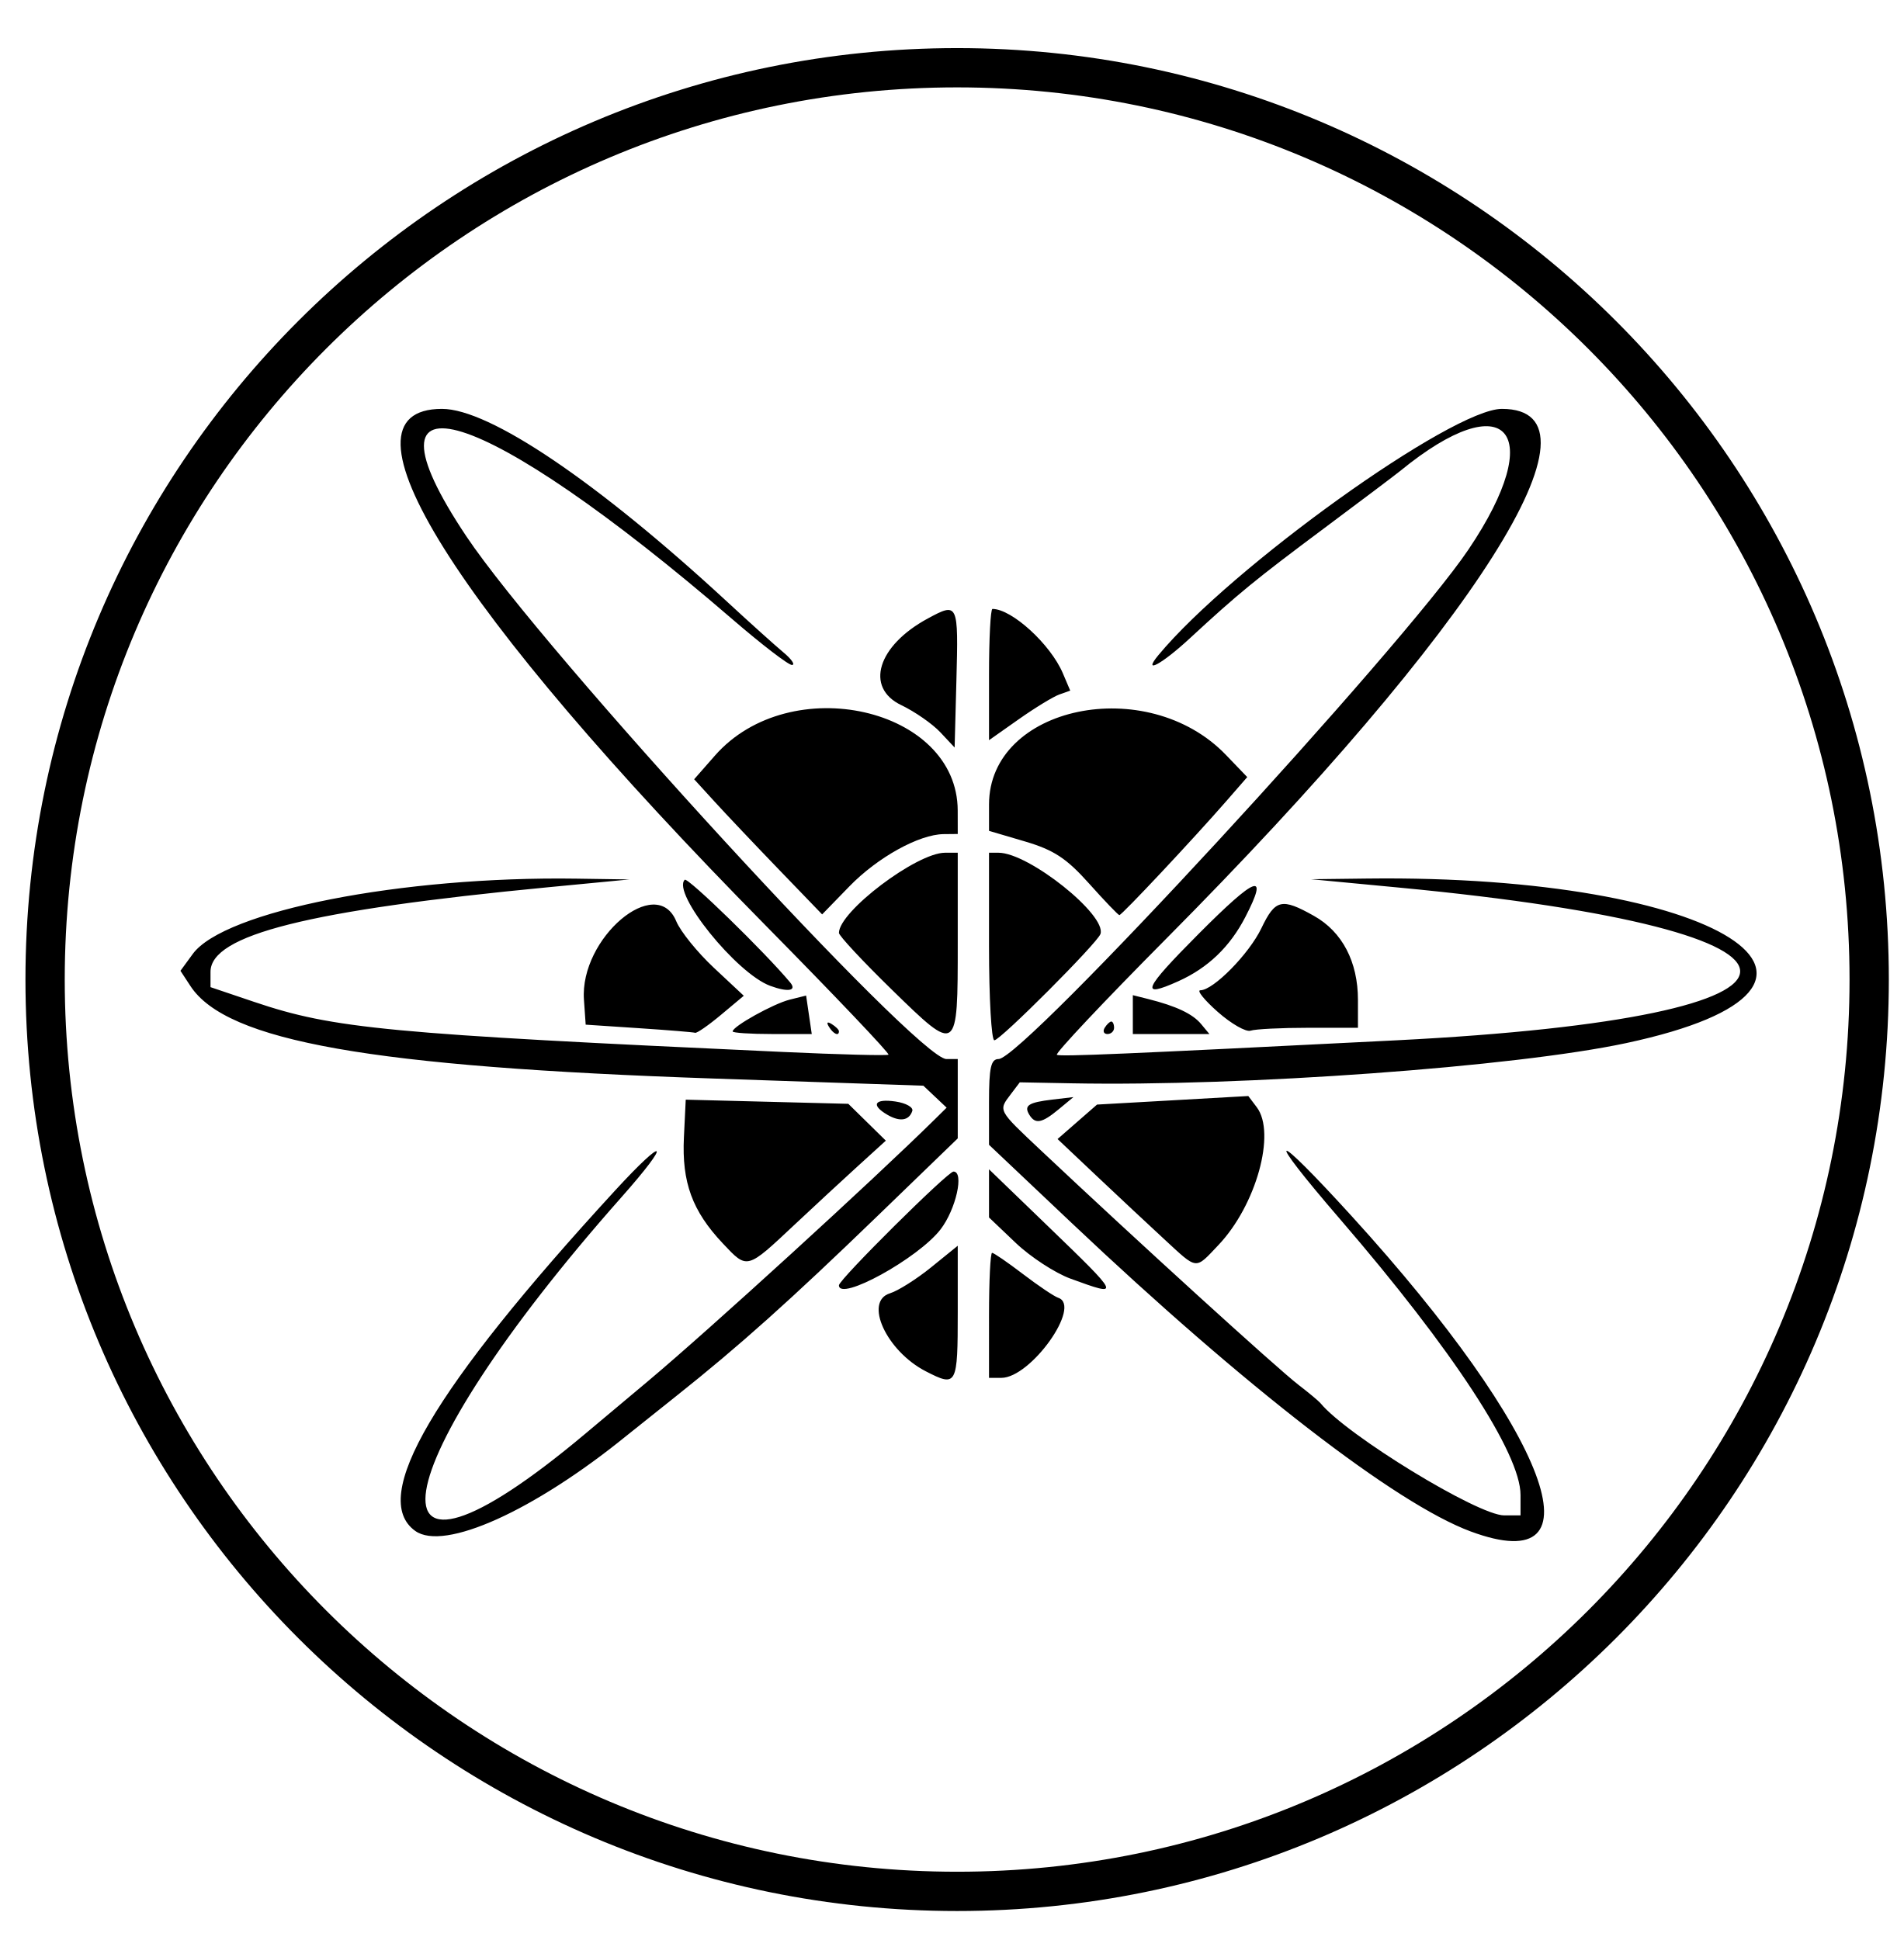
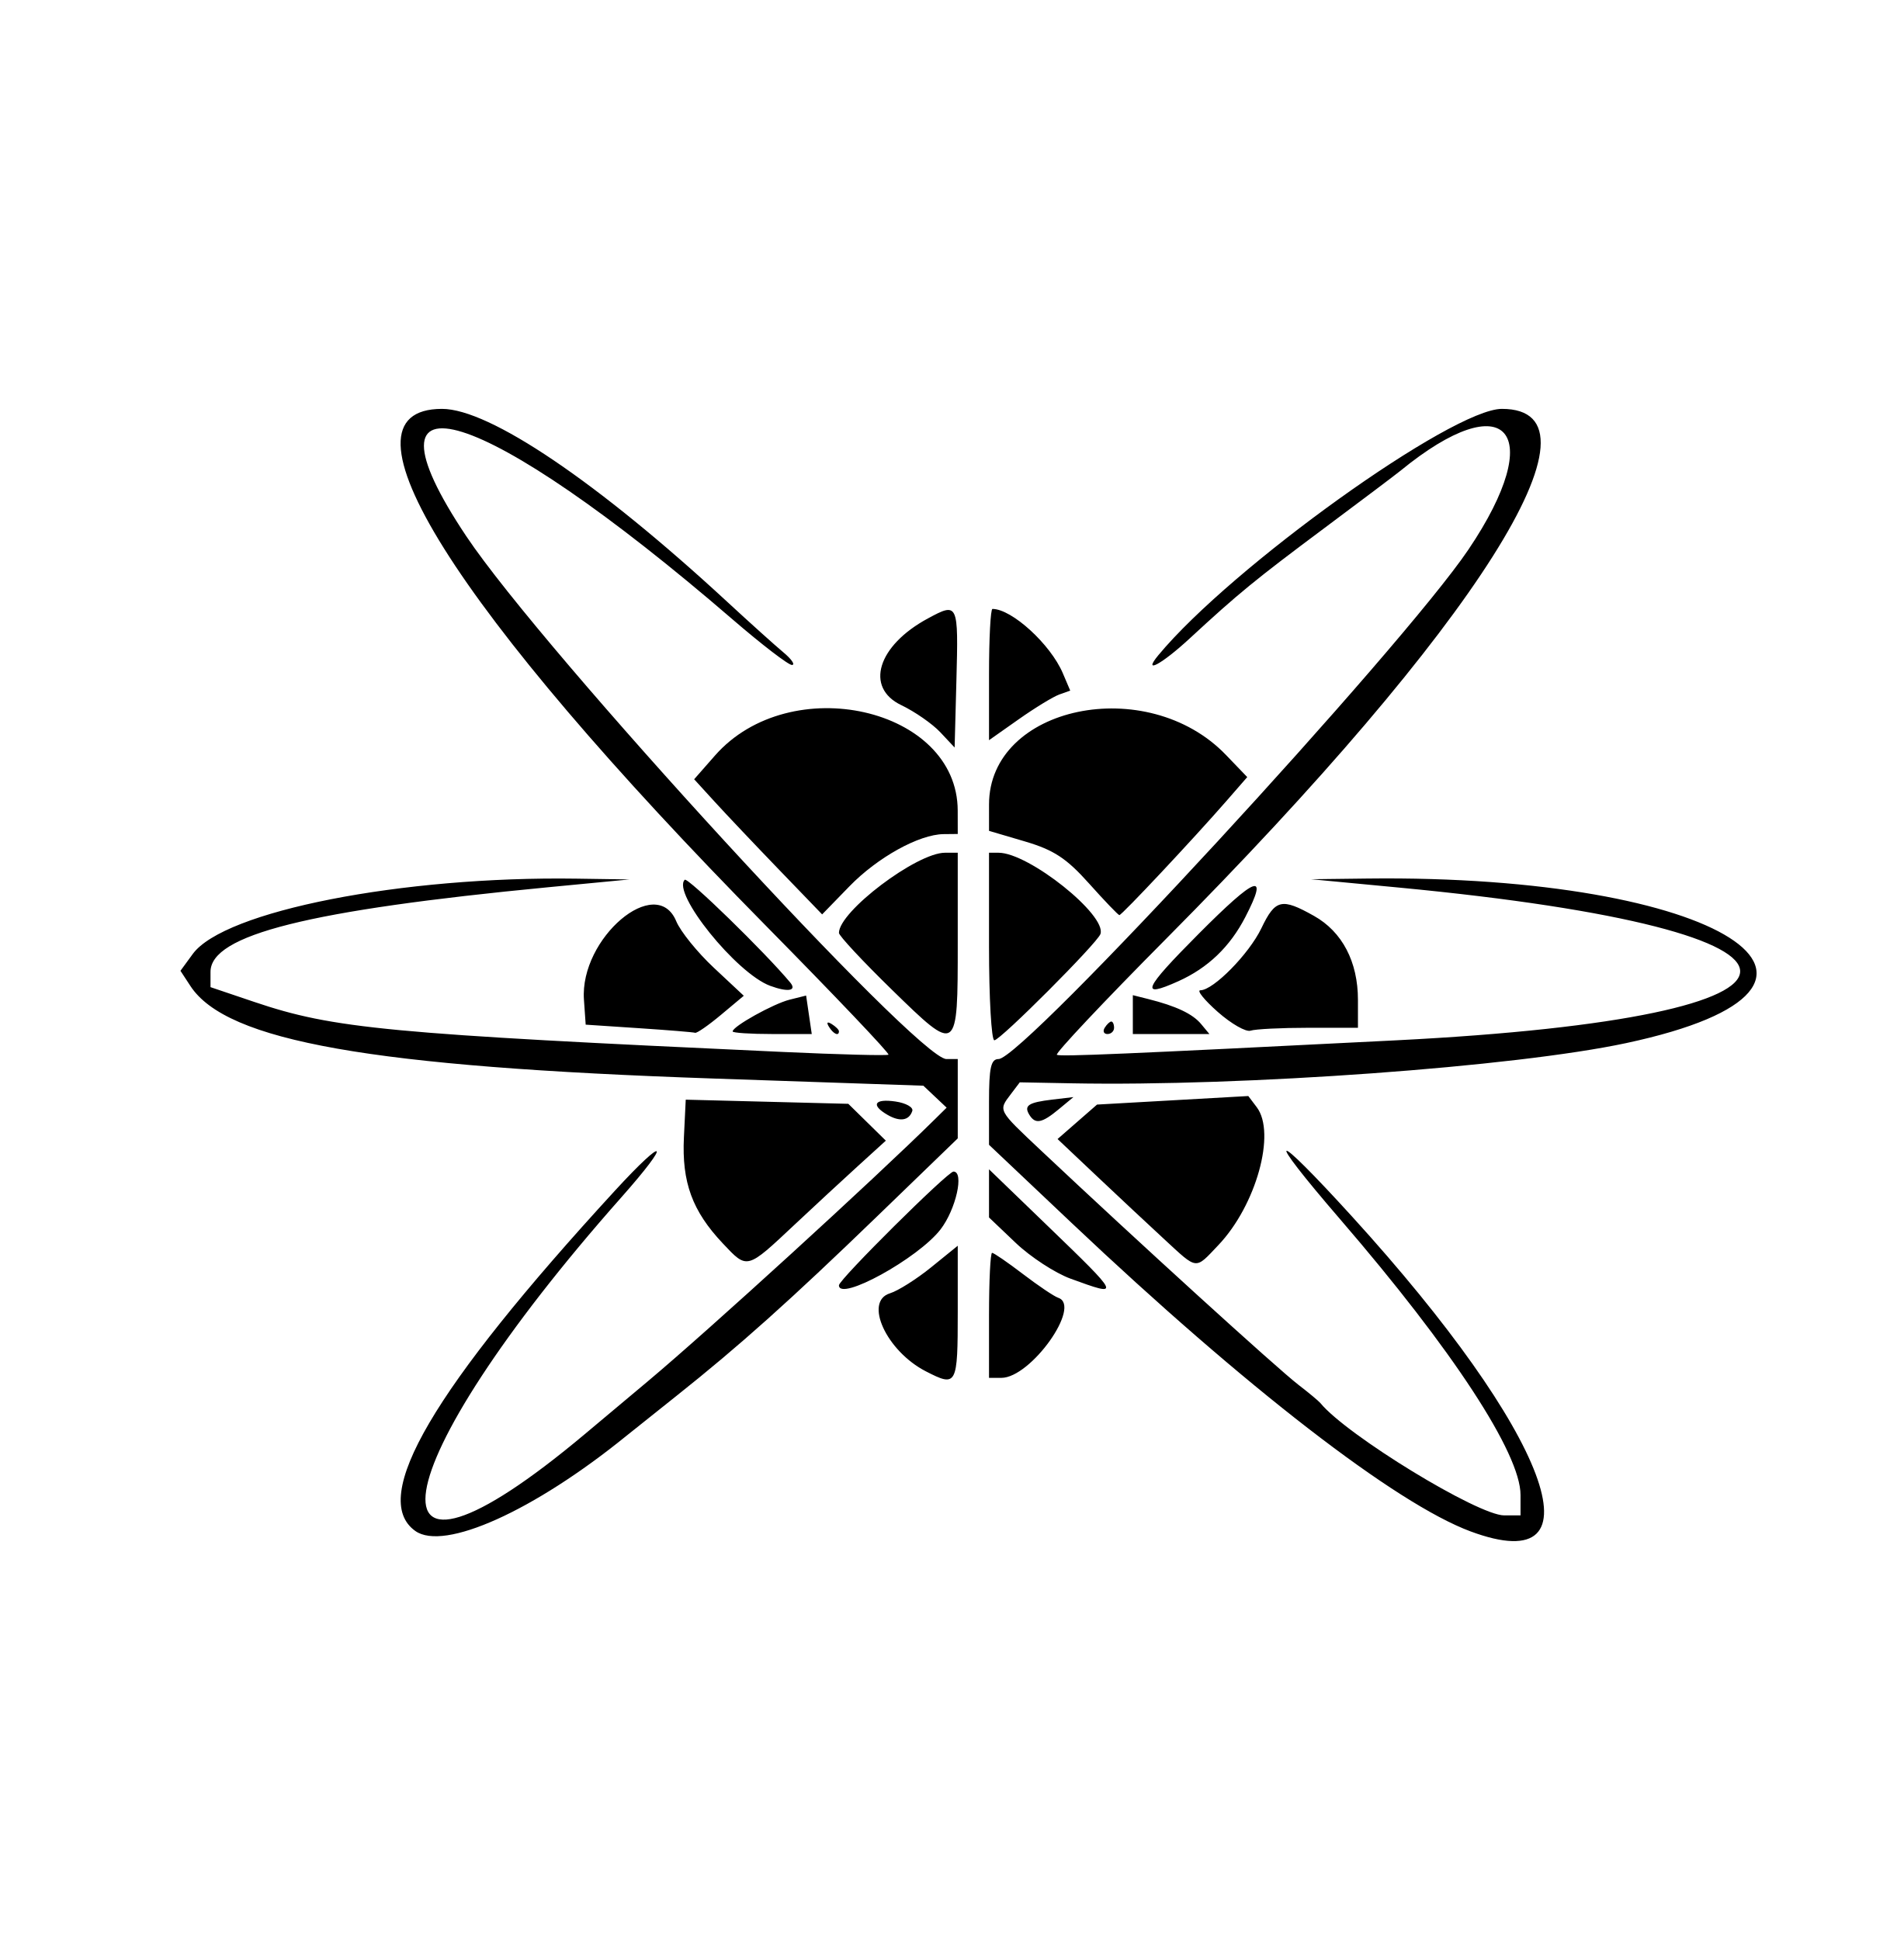
- <svg xmlns="http://www.w3.org/2000/svg" xml:space="preserve" width="872" height="889" viewBox="0 0 872 889">
-   <circle cx="438.499" cy="448.88" r="417.838" style="fill:none;stroke:#000;stroke-width:18;stroke-dasharray:none;stroke-opacity:1" />
-   <path d="M190.26 701.558c-21.276-15.153 7.958-64.999 91.444-155.919 23.677-25.785 26.31-23.33 3.092 2.885-111.062 125.4-122.148 196.981-16.822 108.615l28.998-24.318c27.786-23.3 103.178-92.147 131.31-119.908l5.402-5.331-5.332-5.031-5.331-5.032-95.97-3.278c-157.04-5.364-223.2-17.055-239.79-42.373l-4.587-7.002 5.635-7.714c14.374-19.678 95.888-35.687 175.718-34.512l24.35.359-37.242 3.579C141.306 417.133 96.44 428.38 96.44 445.354v7.002l20.053 6.776c36.338 12.28 61.116 14.626 242.072 22.917 25.997 1.191 47.812 1.759 48.477 1.26.665-.497-24.523-27.002-55.974-58.9-143.33-145.367-200.786-237.043-148.563-237.043 21.746 0 71.257 33.498 130.593 88.355 10.416 9.629 22.018 20.073 25.783 23.208 3.765 3.136 5.542 5.744 3.949 5.797-1.594.052-13.84-9.347-27.215-20.887-114.316-98.634-175.082-117.612-121.98-38.098 35.276 52.823 206.71 239.56 219.929 239.56h5.214v36.363l-36.742 35.532c-39.988 38.672-63.399 59.626-92.172 82.501-10.242 8.142-20.555 16.375-22.918 18.295-42.328 34.385-83.518 52.945-96.686 43.566m483.427.195c-34.264-12.747-103.091-65.974-182.628-141.234L453.1 524.6v-19.65c0-15.756.871-19.65 4.397-19.65 11.197 0 184.788-188.288 215.253-233.478 36.463-54.085 17.53-75.953-31.212-36.053-2.014 1.648-17.599 13.395-34.633 26.105-31.943 23.833-39.509 30.032-61.9 50.722-12.897 11.916-21.807 16.662-14.3 7.617 33.53-40.401 134.55-112.848 157.357-112.848 51.502 0-11.544 99.55-153.735 242.749-28.59 28.793-51.15 52.758-50.133 53.255 1.81.885 30.652-.347 155.115-6.627 209.91-10.592 210.72-50.13 1.432-70.03l-40.107-3.812 25.783-.31c161.25-1.936 241.53 49.097 118.615 75.402-51.014 10.918-175.207 19.927-254.088 18.433l-23.748-.45-4.092 5.405c-5.794 7.652-6.102 7.073 13.693 25.72 43.75 41.216 108.334 100.012 118.108 107.525 4.727 3.633 9.239 7.393 10.027 8.354 12.062 14.72 72.166 51.447 84.195 51.447h7.477v-9.389c0-18.972-31.095-66.51-82.56-126.22-35.574-41.273-31.81-42.206 5.391-1.336 90.263 99.163 115.841 167.183 54.25 144.27zm-249.521-73.344c-18.07-9.28-28.529-32.047-16.428-35.76 3.679-1.128 12.167-6.493 18.864-11.92l12.175-9.87v30.103c0 34.007-.395 34.749-14.611 27.447zm28.935-25.654c0-15.756.633-28.647 1.407-28.647s7.145 4.38 14.158 9.732c7.013 5.353 14.276 10.241 16.14 10.863 10.945 3.648-12.538 36.7-26.076 36.7h-5.63zm-68.754-13.774c0-2.614 49.843-52.115 52.475-52.115 5.011 0 1.138 17.326-5.923 26.496-10.234 13.29-46.552 33.277-46.552 25.619m106.094-3.043c-7.035-2.567-18.315-9.926-25.066-16.352L453.1 557.9V535.83l26.499 25.585c34.127 32.95 34.165 33.036 10.841 24.524m-159.314-16.166c-13.98-14.823-18.801-27.979-17.803-48.583l.836-17.268 37.242.95 37.242.949 8.594 8.44 8.594 8.441-12.891 11.728c-7.09 6.45-19.982 18.386-28.648 26.524-22.374 21.012-21.808 20.862-33.166 8.819m202.187-1.972c-7.09-6.541-20.974-19.531-30.851-28.866l-17.96-16.974 9.043-7.895 9.044-7.896 34.65-1.959 34.652-1.958 3.875 5.132c8.924 11.818-.285 44.946-17.553 63.143-10.861 11.445-9.362 11.609-24.9-2.727m-126.766-56.952c-7.757-4.51-5.936-7.502 3.706-6.087 4.795.704 8.26 2.656 7.699 4.338-1.48 4.437-5.675 5.08-11.405 1.75m65.056.045c-2.647-4.282-.502-5.709 10.553-7.017l9.618-1.138-6.763 5.605c-7.672 6.358-10.699 6.934-13.408 2.55m-63.015-57.377c-13.334-13.014-24.242-24.719-24.242-26.01 0-9.808 35.617-36.742 48.586-36.742h5.844v41.37c0 50.936.052 50.9-30.188 21.382m44.512-19.781v-42.971h4.392c13.825 0 49.654 28.596 46.661 37.243-1.448 4.185-45.879 48.7-48.607 48.7-1.346 0-2.446-19.338-2.446-42.972m-160.427 37.424-24.35-1.615-.8-11.459c-1.963-28.133 33.162-57.964 42.294-35.918 1.933 4.666 9.685 14.256 17.226 21.31l13.712 12.826-10.433 8.733c-5.739 4.804-11.078 8.51-11.866 8.236s-12.39-1.225-25.783-2.113m42.972 1.484c0-2.295 18.672-12.692 26.141-14.555l7.52-1.877 1.294 8.815 1.294 8.815H353.77c-9.968 0-18.124-.54-18.124-1.198m44.13-2.109c-1.267-2.05-.786-2.53 1.263-1.263 1.82 1.124 3.308 2.612 3.308 3.307 0 2.39-2.53 1.258-4.571-2.044m126.323.443c.973-1.576 2.339-2.865 3.033-2.865.695 0 1.264 1.289 1.264 2.865 0 1.575-1.366 2.864-3.034 2.864-1.669 0-2.237-1.289-1.263-2.864m12.89-6.04v-8.905l7.036 1.766c12.778 3.206 20.365 6.792 24.23 11.448l3.814 4.595h-35.08zm38.914-1.233c-6.171-5.454-9.761-9.916-7.978-9.916 5.936 0 22.315-16.655 27.956-28.426 6.38-13.314 9.272-13.99 24.132-5.638 12.914 7.259 20.108 21.017 20.108 38.458v12.795h-22.684c-12.476 0-24.4.594-26.499 1.321-2.098.727-8.864-3.14-15.035-8.594m-205.069-11.958c-15.47-5.722-45.148-42.572-39.132-48.588 1.324-1.324 36.71 33.14 48.307 47.05 3.213 3.853-1.005 4.56-9.175 1.538m196.28-23.786c26.535-26.657 32.25-28.73 21.436-7.774-7.052 13.669-17.137 23.344-30.699 29.45-17.96 8.088-16.15 3.857 9.264-21.676m-192.298-29.516c-10.908-11.315-24.1-25.248-29.317-30.963l-9.484-10.391 9.531-10.856c34.488-39.28 111.13-21.918 111.212 25.192l.02 10.743-6.446.063c-11.263.11-30.28 10.646-43.188 23.927l-12.495 12.856zm142.12 6.425c-10.339-11.564-16.15-15.38-29.36-19.275l-16.467-4.857-.003-12.076c-.015-45.214 72.396-60.352 108.563-22.696l9.733 10.134-9.483 10.887c-15.019 17.242-48.017 52.431-49.103 52.363-.543-.033-6.788-6.55-13.878-14.48zm-68.16-69.325c-3.612-3.851-11.654-9.439-17.871-12.417-16.794-8.044-10.9-27.259 12.183-39.723 13.856-7.482 14.02-7.126 13.073 28.444l-.817 30.698zm22.325-26.43c0-16.542.708-30.076 1.574-30.076 8.878 0 26.588 16.183 32.239 29.46l3.394 7.975-4.996 1.773c-2.748.975-11.12 6.086-18.604 11.357l-13.607 9.585z" style="fill:#000;stroke-width:2.865" />
+ <svg xmlns="http://www.w3.org/2000/svg" xml:space="preserve" width="872" height="889" viewBox="0 0 872 889" version="1.1" id="svg1">
+   <defs id="defs1" />
+   <path d="M190.26 701.558c-21.276-15.153 7.958-64.999 91.444-155.919 23.677-25.785 26.31-23.33 3.092 2.885-111.062 125.4-122.148 196.981-16.822 108.615l28.998-24.318c27.786-23.3 103.178-92.147 131.31-119.908l5.402-5.331-5.332-5.031-5.331-5.032-95.97-3.278c-157.04-5.364-223.2-17.055-239.79-42.373l-4.587-7.002 5.635-7.714c14.374-19.678 95.888-35.687 175.718-34.512l24.35.359-37.242 3.579C141.306 417.133 96.44 428.38 96.44 445.354v7.002l20.053 6.776c36.338 12.28 61.116 14.626 242.072 22.917 25.997 1.191 47.812 1.759 48.477 1.26.665-.497-24.523-27.002-55.974-58.9-143.33-145.367-200.786-237.043-148.563-237.043 21.746 0 71.257 33.498 130.593 88.355 10.416 9.629 22.018 20.073 25.783 23.208 3.765 3.136 5.542 5.744 3.949 5.797-1.594.052-13.84-9.347-27.215-20.887-114.316-98.634-175.082-117.612-121.98-38.098 35.276 52.823 206.71 239.56 219.929 239.56h5.214v36.363l-36.742 35.532c-39.988 38.672-63.399 59.626-92.172 82.501-10.242 8.142-20.555 16.375-22.918 18.295-42.328 34.385-83.518 52.945-96.686 43.566m483.427.195c-34.264-12.747-103.091-65.974-182.628-141.234L453.1 524.6v-19.65c0-15.756.871-19.65 4.397-19.65 11.197 0 184.788-188.288 215.253-233.478 36.463-54.085 17.53-75.953-31.212-36.053-2.014 1.648-17.599 13.395-34.633 26.105-31.943 23.833-39.509 30.032-61.9 50.722-12.897 11.916-21.807 16.662-14.3 7.617 33.53-40.401 134.55-112.848 157.357-112.848 51.502 0-11.544 99.55-153.735 242.749-28.59 28.793-51.15 52.758-50.133 53.255 1.81.885 30.652-.347 155.115-6.627 209.91-10.592 210.72-50.13 1.432-70.03l-40.107-3.812 25.783-.31c161.25-1.936 241.53 49.097 118.615 75.402-51.014 10.918-175.207 19.927-254.088 18.433l-23.748-.45-4.092 5.405c-5.794 7.652-6.102 7.073 13.693 25.72 43.75 41.216 108.334 100.012 118.108 107.525 4.727 3.633 9.239 7.393 10.027 8.354 12.062 14.72 72.166 51.447 84.195 51.447h7.477v-9.389c0-18.972-31.095-66.51-82.56-126.22-35.574-41.273-31.81-42.206 5.391-1.336 90.263 99.163 115.841 167.183 54.25 144.27zm-249.521-73.344c-18.07-9.28-28.529-32.047-16.428-35.76 3.679-1.128 12.167-6.493 18.864-11.92l12.175-9.87v30.103c0 34.007-.395 34.749-14.611 27.447zm28.935-25.654c0-15.756.633-28.647 1.407-28.647s7.145 4.38 14.158 9.732c7.013 5.353 14.276 10.241 16.14 10.863 10.945 3.648-12.538 36.7-26.076 36.7h-5.63zm-68.754-13.774c0-2.614 49.843-52.115 52.475-52.115 5.011 0 1.138 17.326-5.923 26.496-10.234 13.29-46.552 33.277-46.552 25.619m106.094-3.043c-7.035-2.567-18.315-9.926-25.066-16.352L453.1 557.9V535.83l26.499 25.585c34.127 32.95 34.165 33.036 10.841 24.524m-159.314-16.166c-13.98-14.823-18.801-27.979-17.803-48.583l.836-17.268 37.242.95 37.242.949 8.594 8.44 8.594 8.441-12.891 11.728c-7.09 6.45-19.982 18.386-28.648 26.524-22.374 21.012-21.808 20.862-33.166 8.819m202.187-1.972c-7.09-6.541-20.974-19.531-30.851-28.866l-17.96-16.974 9.043-7.895 9.044-7.896 34.65-1.959 34.652-1.958 3.875 5.132c8.924 11.818-.285 44.946-17.553 63.143-10.861 11.445-9.362 11.609-24.9-2.727m-126.766-56.952c-7.757-4.51-5.936-7.502 3.706-6.087 4.795.704 8.26 2.656 7.699 4.338-1.48 4.437-5.675 5.08-11.405 1.75m65.056.045c-2.647-4.282-.502-5.709 10.553-7.017l9.618-1.138-6.763 5.605c-7.672 6.358-10.699 6.934-13.408 2.55m-63.015-57.377c-13.334-13.014-24.242-24.719-24.242-26.01 0-9.808 35.617-36.742 48.586-36.742h5.844v41.37c0 50.936.052 50.9-30.188 21.382m44.512-19.781v-42.971h4.392c13.825 0 49.654 28.596 46.661 37.243-1.448 4.185-45.879 48.7-48.607 48.7-1.346 0-2.446-19.338-2.446-42.972m-160.427 37.424-24.35-1.615-.8-11.459c-1.963-28.133 33.162-57.964 42.294-35.918 1.933 4.666 9.685 14.256 17.226 21.31l13.712 12.826-10.433 8.733c-5.739 4.804-11.078 8.51-11.866 8.236s-12.39-1.225-25.783-2.113m42.972 1.484c0-2.295 18.672-12.692 26.141-14.555l7.52-1.877 1.294 8.815 1.294 8.815H353.77c-9.968 0-18.124-.54-18.124-1.198m44.13-2.109c-1.267-2.05-.786-2.53 1.263-1.263 1.82 1.124 3.308 2.612 3.308 3.307 0 2.39-2.53 1.258-4.571-2.044m126.323.443c.973-1.576 2.339-2.865 3.033-2.865.695 0 1.264 1.289 1.264 2.865 0 1.575-1.366 2.864-3.034 2.864-1.669 0-2.237-1.289-1.263-2.864m12.89-6.04v-8.905l7.036 1.766c12.778 3.206 20.365 6.792 24.23 11.448l3.814 4.595h-35.08zm38.914-1.233c-6.171-5.454-9.761-9.916-7.978-9.916 5.936 0 22.315-16.655 27.956-28.426 6.38-13.314 9.272-13.99 24.132-5.638 12.914 7.259 20.108 21.017 20.108 38.458v12.795h-22.684c-12.476 0-24.4.594-26.499 1.321-2.098.727-8.864-3.14-15.035-8.594m-205.069-11.958c-15.47-5.722-45.148-42.572-39.132-48.588 1.324-1.324 36.71 33.14 48.307 47.05 3.213 3.853-1.005 4.56-9.175 1.538m196.28-23.786c26.535-26.657 32.25-28.73 21.436-7.774-7.052 13.669-17.137 23.344-30.699 29.45-17.96 8.088-16.15 3.857 9.264-21.676m-192.298-29.516c-10.908-11.315-24.1-25.248-29.317-30.963l-9.484-10.391 9.531-10.856c34.488-39.28 111.13-21.918 111.212 25.192l.02 10.743-6.446.063c-11.263.11-30.28 10.646-43.188 23.927l-12.495 12.856zm142.12 6.425c-10.339-11.564-16.15-15.38-29.36-19.275l-16.467-4.857-.003-12.076c-.015-45.214 72.396-60.352 108.563-22.696l9.733 10.134-9.483 10.887c-15.019 17.242-48.017 52.431-49.103 52.363-.543-.033-6.788-6.55-13.878-14.48zm-68.16-69.325c-3.612-3.851-11.654-9.439-17.871-12.417-16.794-8.044-10.9-27.259 12.183-39.723 13.856-7.482 14.02-7.126 13.073 28.444l-.817 30.698zm22.325-26.43c0-16.542.708-30.076 1.574-30.076 8.878 0 26.588 16.183 32.239 29.46l3.394 7.975-4.996 1.773c-2.748.975-11.12 6.086-18.604 11.357l-13.607 9.585z" style="fill:#000;stroke-width:2.865" id="path1" />
</svg>
